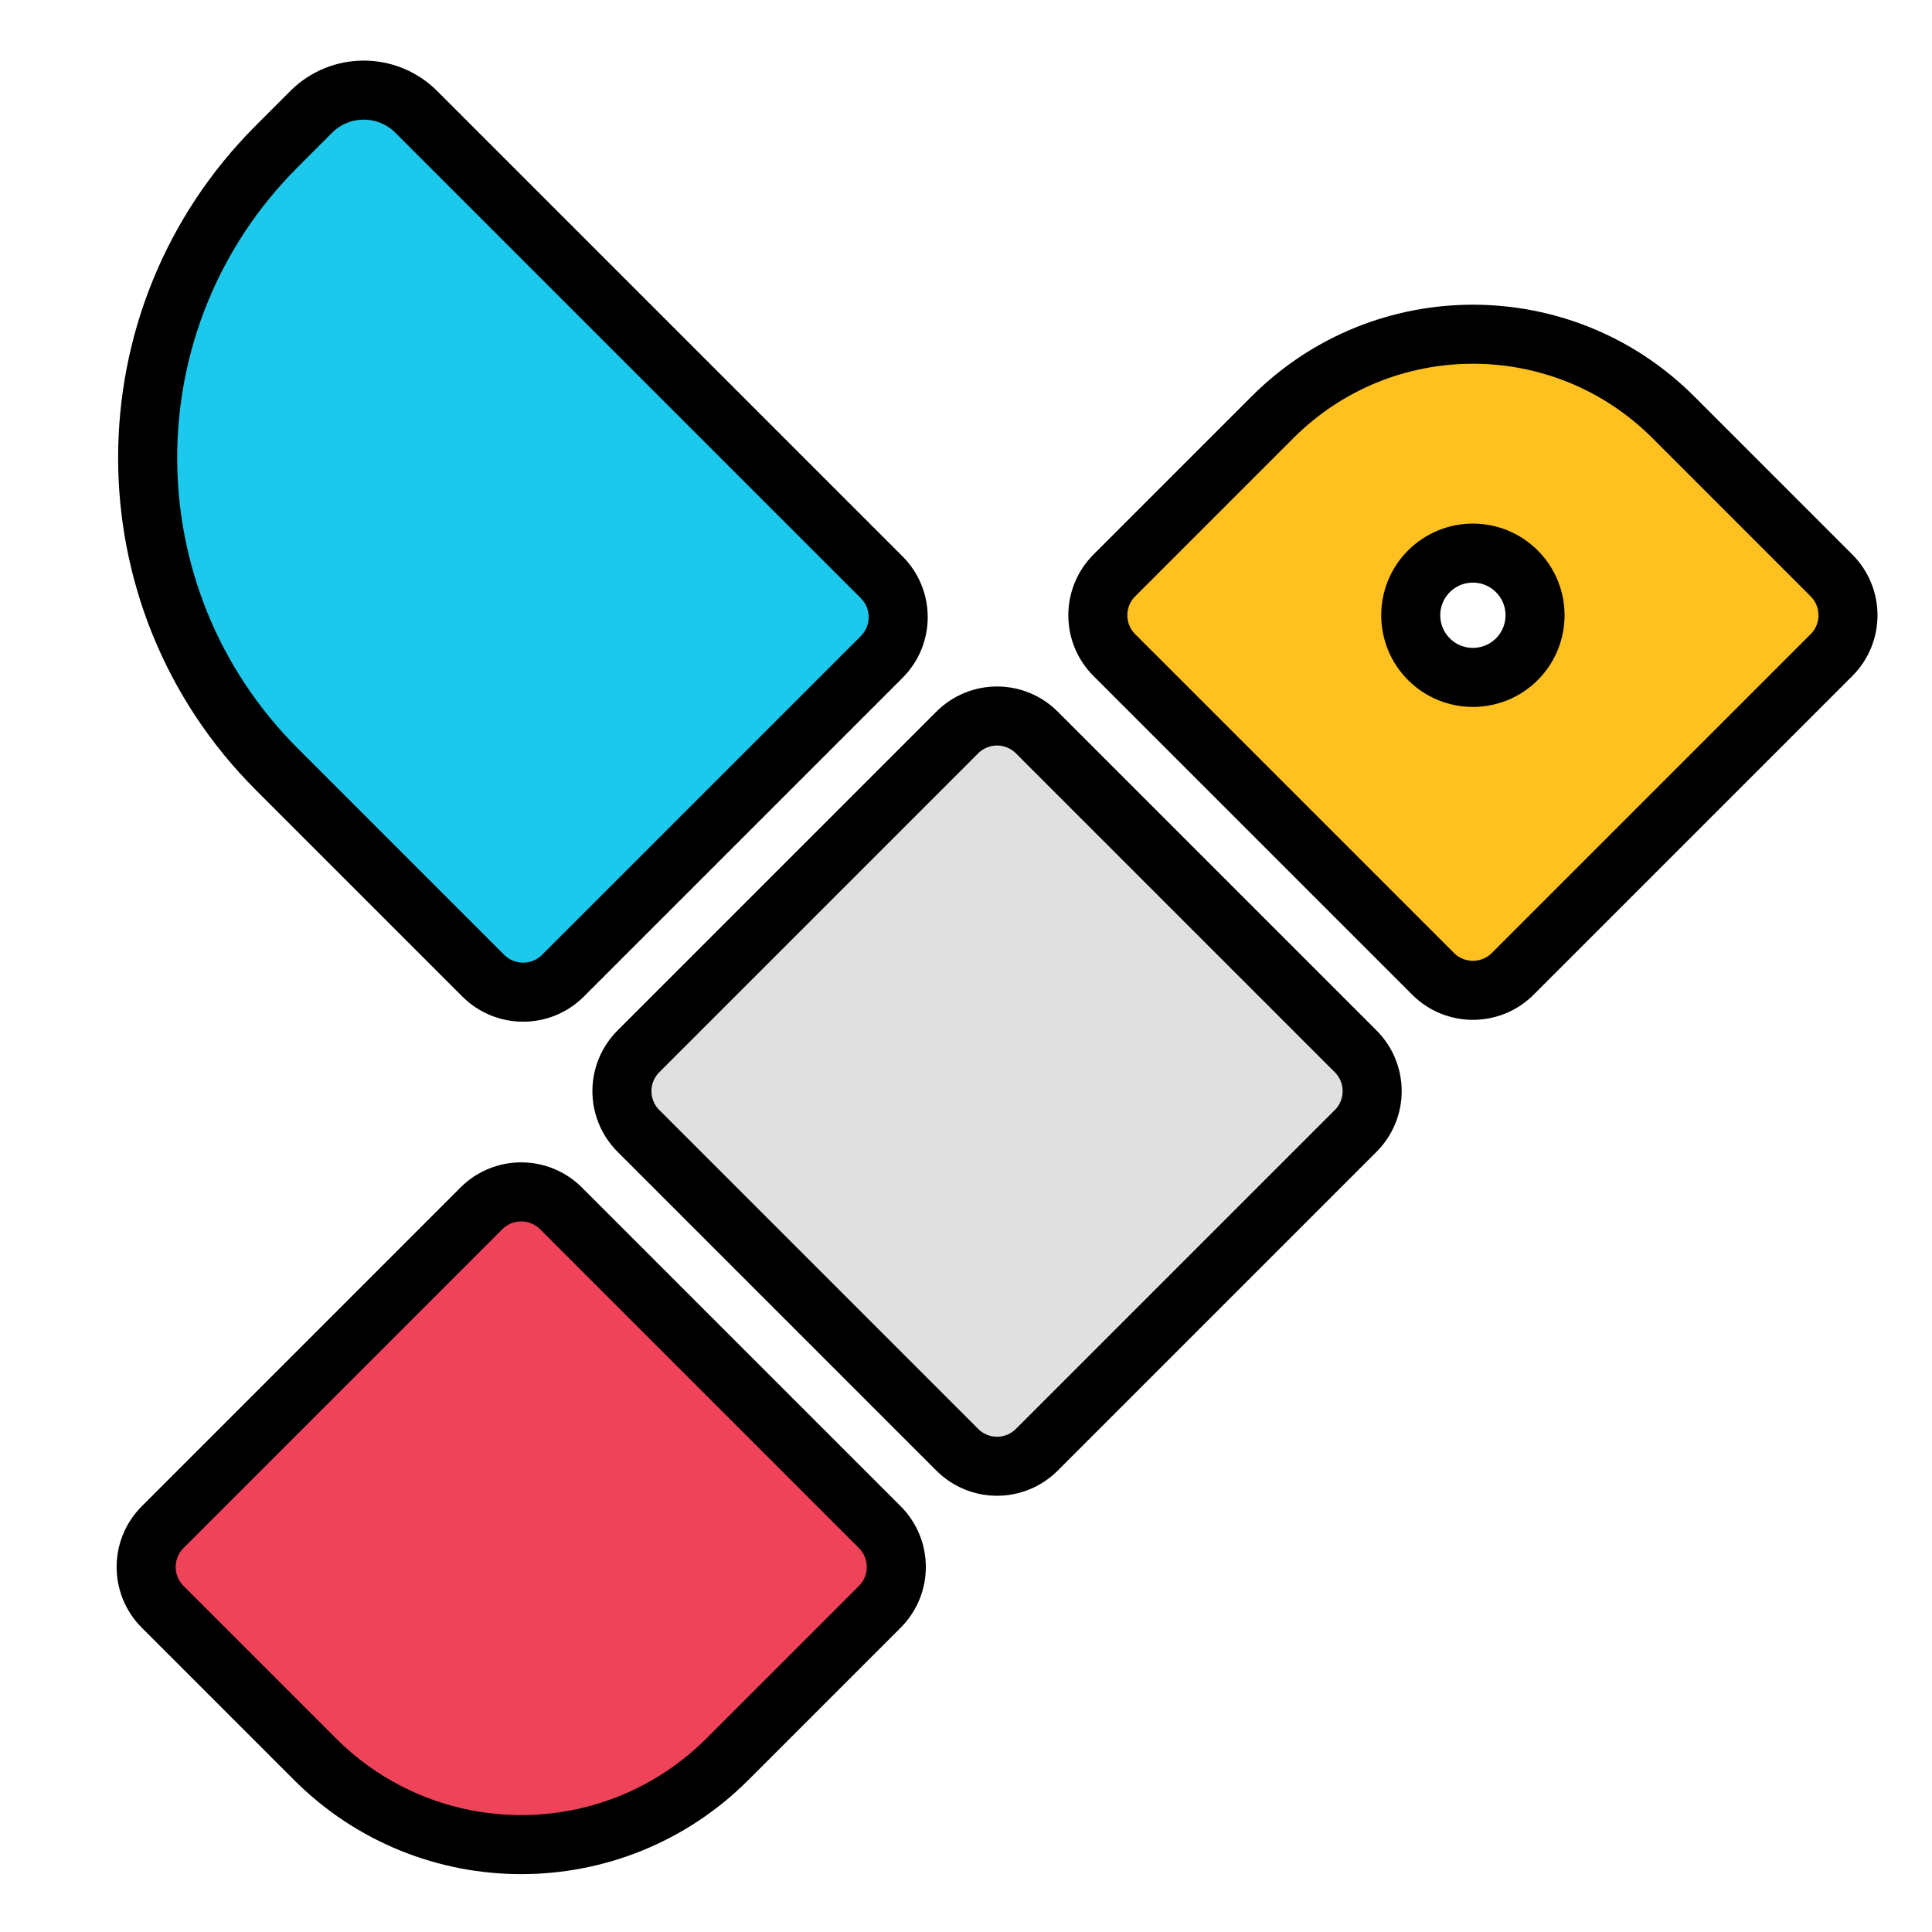
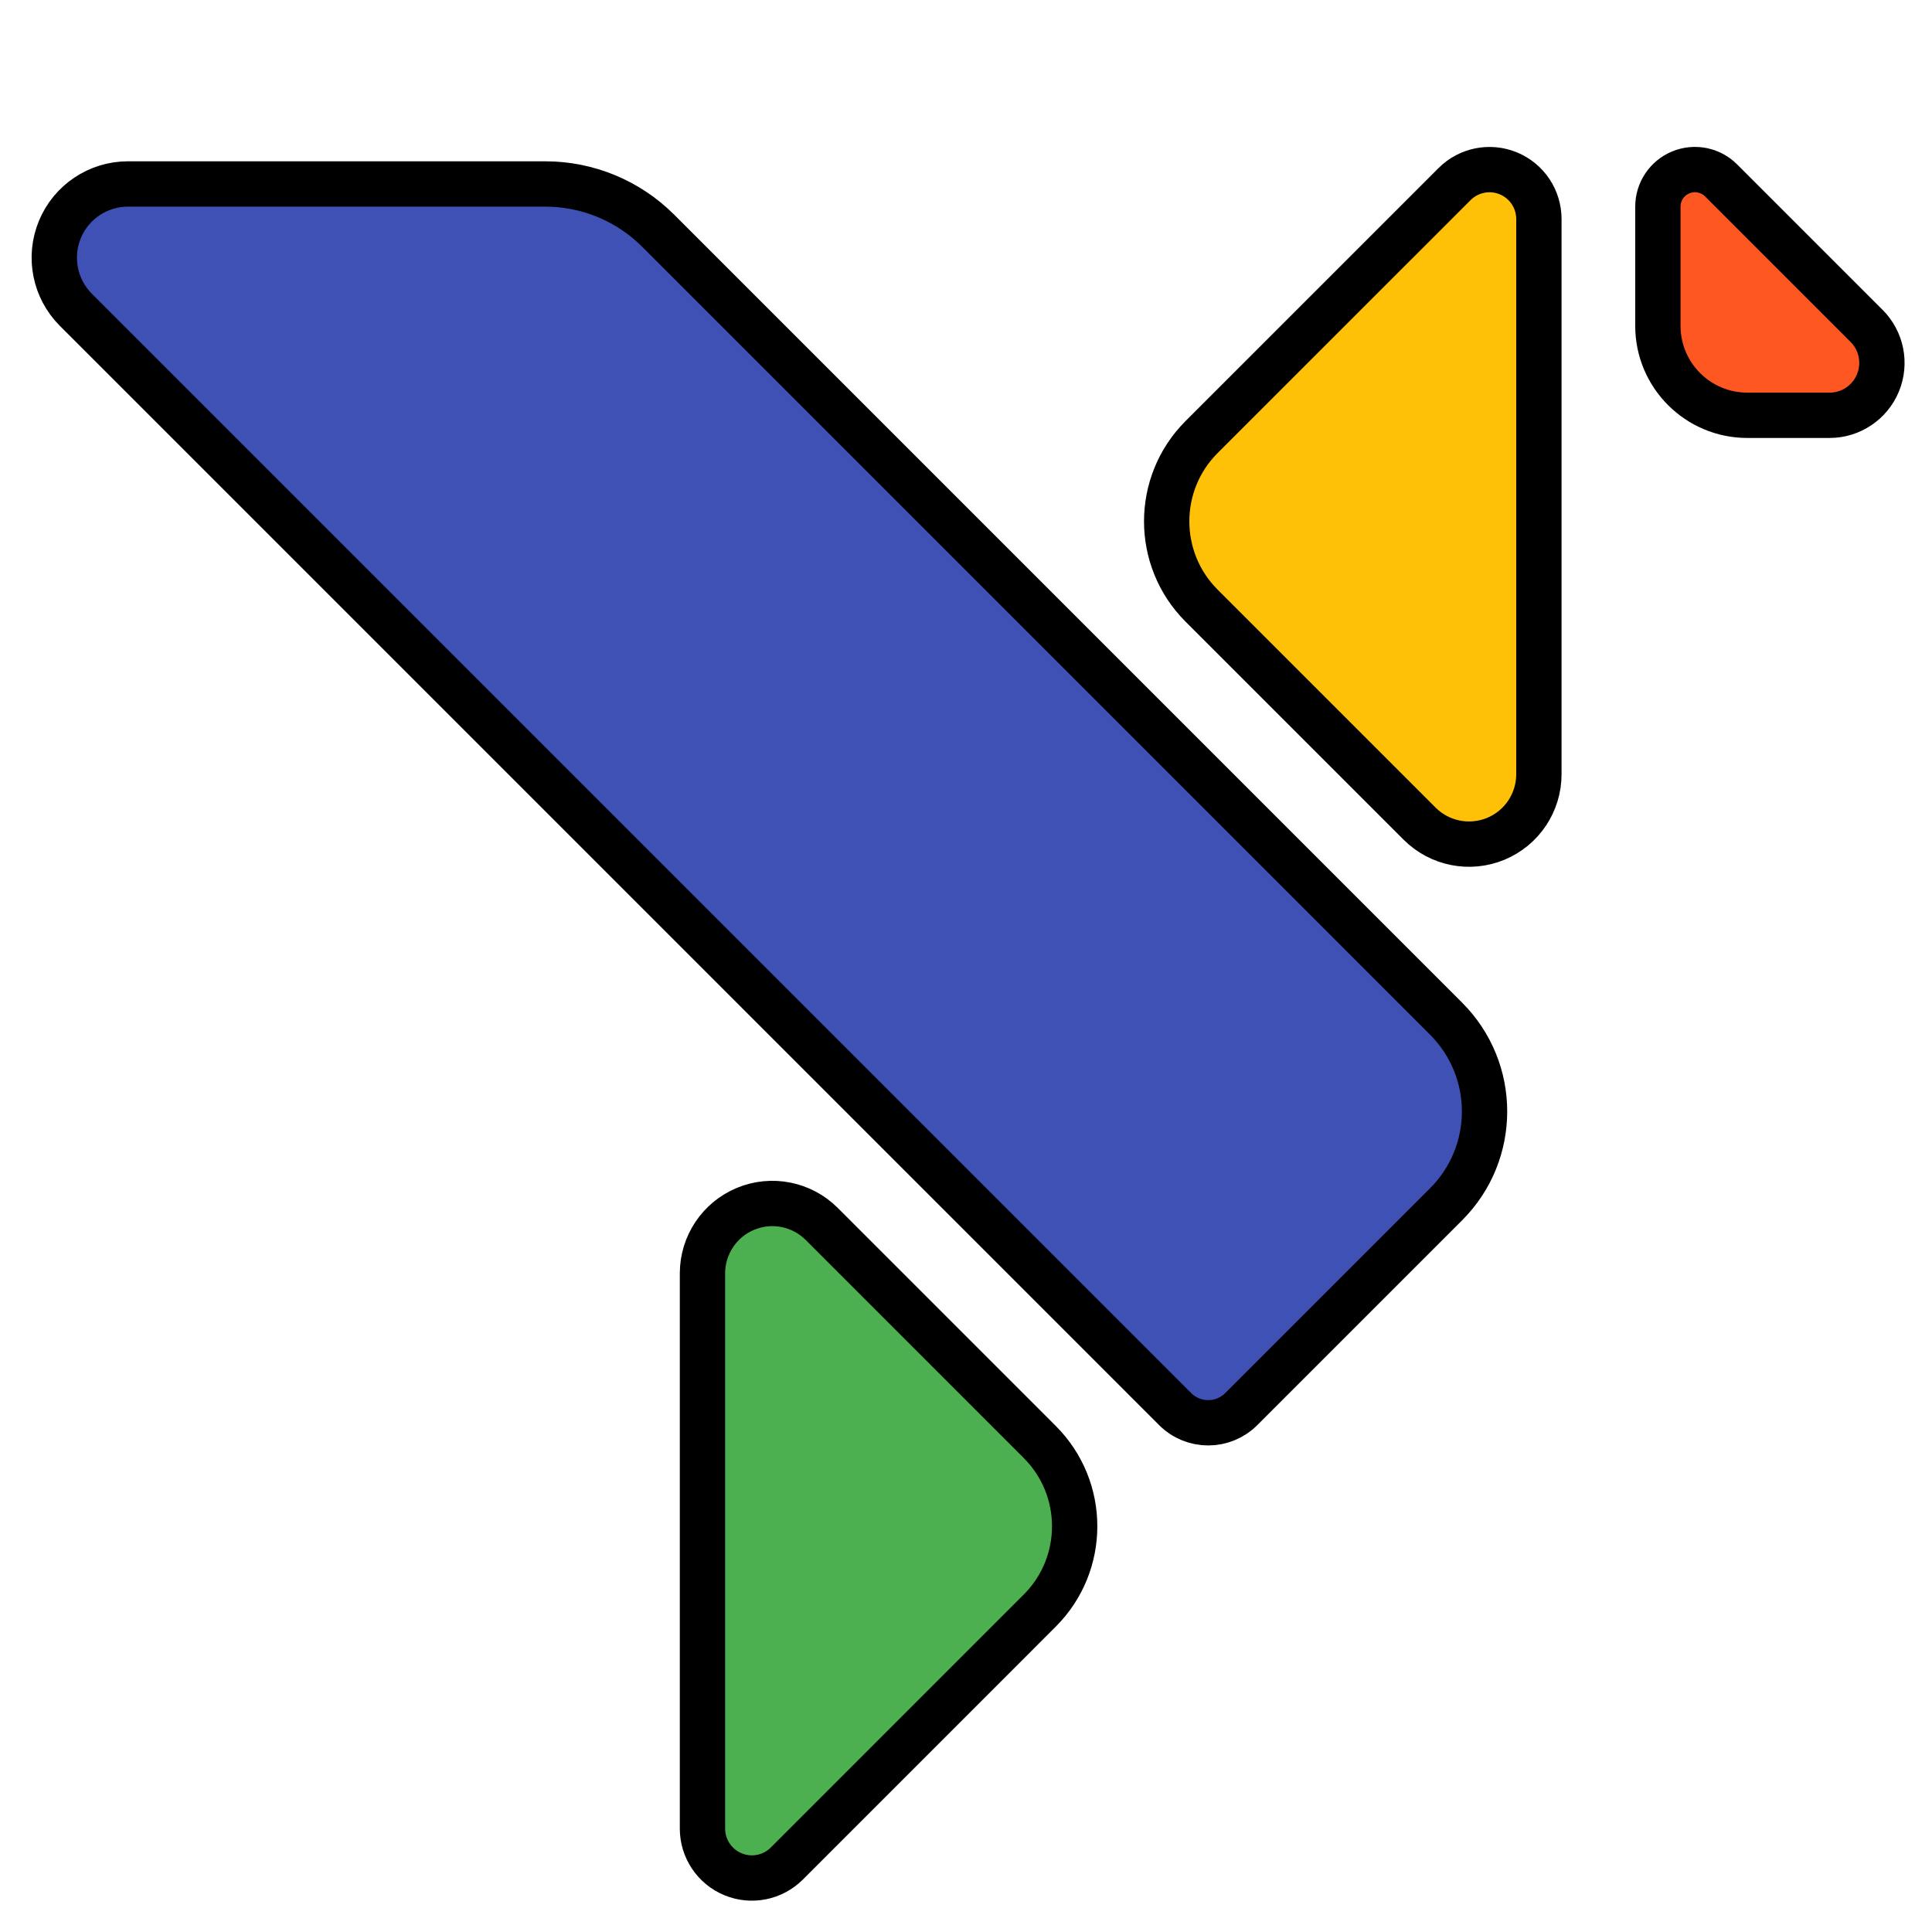
- <svg xmlns="http://www.w3.org/2000/svg" width="100" height="100" xml:space="preserve">
-   <path d="m29.04 62.547 16.498 16.497a2.916 2.916 0 0 1 0 4.125l-7.887 7.887a15.094 15.094 0 0 1-21.345 0l-7.887-7.887a2.916 2.916 0 0 1 0-4.124l16.497-16.498a2.916 2.916 0 0 1 4.125 0z" style="fill:#ef435a;fill-opacity:1;fill-rule:evenodd;stroke:#000;stroke-width:3.057;stroke-linecap:round;stroke-linejoin:round;stroke-dasharray:none;stroke-opacity:1" />
-   <path style="fill:#e0e0e0;fill-rule:evenodd;stroke:#000;stroke-width:3.056;stroke-linecap:round;stroke-linejoin:round" d="m53.669 37.917 16.498 16.498a2.91 2.91 0 0 1 0 4.123L53.669 75.036a2.91 2.91 0 0 1-4.124 0L33.047 58.538a2.91 2.91 0 0 1 0-4.123l16.498-16.498a2.91 2.91 0 0 1 4.124 0z" />
-   <path style="fill:#ffc11f;fill-opacity:1;fill-rule:evenodd;stroke:#000;stroke-width:3.056;stroke-linecap:round;stroke-linejoin:round;stroke-dasharray:none;stroke-opacity:1" d="M57.678 29.784a2.916 2.916 0 0 0 0 4.124l16.498 16.497a2.916 2.916 0 0 0 4.124 0l16.497-16.497a2.916 2.916 0 0 0 0-4.124l-8.188-8.189a14.667 14.667 0 0 0-20.742 0zm16.284-.213a3.219 3.219 0 0 1 4.55 0 3.219 3.219 0 0 1 0 4.55 3.219 3.219 0 0 1-4.55 0 3.219 3.219 0 0 1 0-4.551z" />
-   <path d="M21.548 5.792 45.636 29.88a2.916 2.916 0 0 1 0 4.124L29.138 50.501a2.916 2.916 0 0 1-4.124 0l-10.7-10.7a22.78 22.78 0 0 1 0-32.215l1.792-1.794a3.848 3.848 0 0 1 5.442 0z" style="fill:#1cc8eb;fill-opacity:1;fill-rule:evenodd;stroke:#000;stroke-width:3.057;stroke-linecap:round;stroke-linejoin:round;stroke-dasharray:none;stroke-opacity:1" />
+ <svg xmlns="http://www.w3.org/2000/svg" viewBox="0 0 100 100">
+   <path d="M3.925 16.034l56.9 56.9a2.42 2.42.001 003.423 0L74.852 62.33a6.79 6.79 90.001 000-9.601L34.067 11.942a8.264 8.264 22.5 00-5.844-2.42h-21.6a3.815 3.815 112.5 00-2.697 6.512z" fill="#3f51b5" stroke="#000" stroke-width="2.346" stroke-linejoin="round" />
+   <path d="M36.36 65.907V94.65a2.557 2.557 22.5 004.364 1.808l13.093-13.094a6.172 6.172 90 000-8.728L42.532 63.35a3.616 3.616 157.5 00-6.172 2.557z" fill="#4caf50" stroke="#000" stroke-width="2.346" stroke-linejoin="round" />
+   <path d="M79.653 40.078V11.335a2.557 2.557 22.5 00-4.364-1.808L62.195 22.62a6.172 6.172 90 000 8.729l11.286 11.285a3.616 3.616 157.5 006.172-2.556z" fill="#ffc107" stroke="#000" stroke-width="2.346" stroke-linejoin="round" />
+   <path d="M96.613 16.867l-7.528-7.528a1.917 1.917 157.5 00-3.273 1.355v6.173a4.63 4.63 45 004.629 4.629h4.255a2.712 2.712 112.5 001.917-4.63z" fill="#ff5722" stroke="#000" stroke-width="2.346" stroke-linejoin="round" />
</svg>
